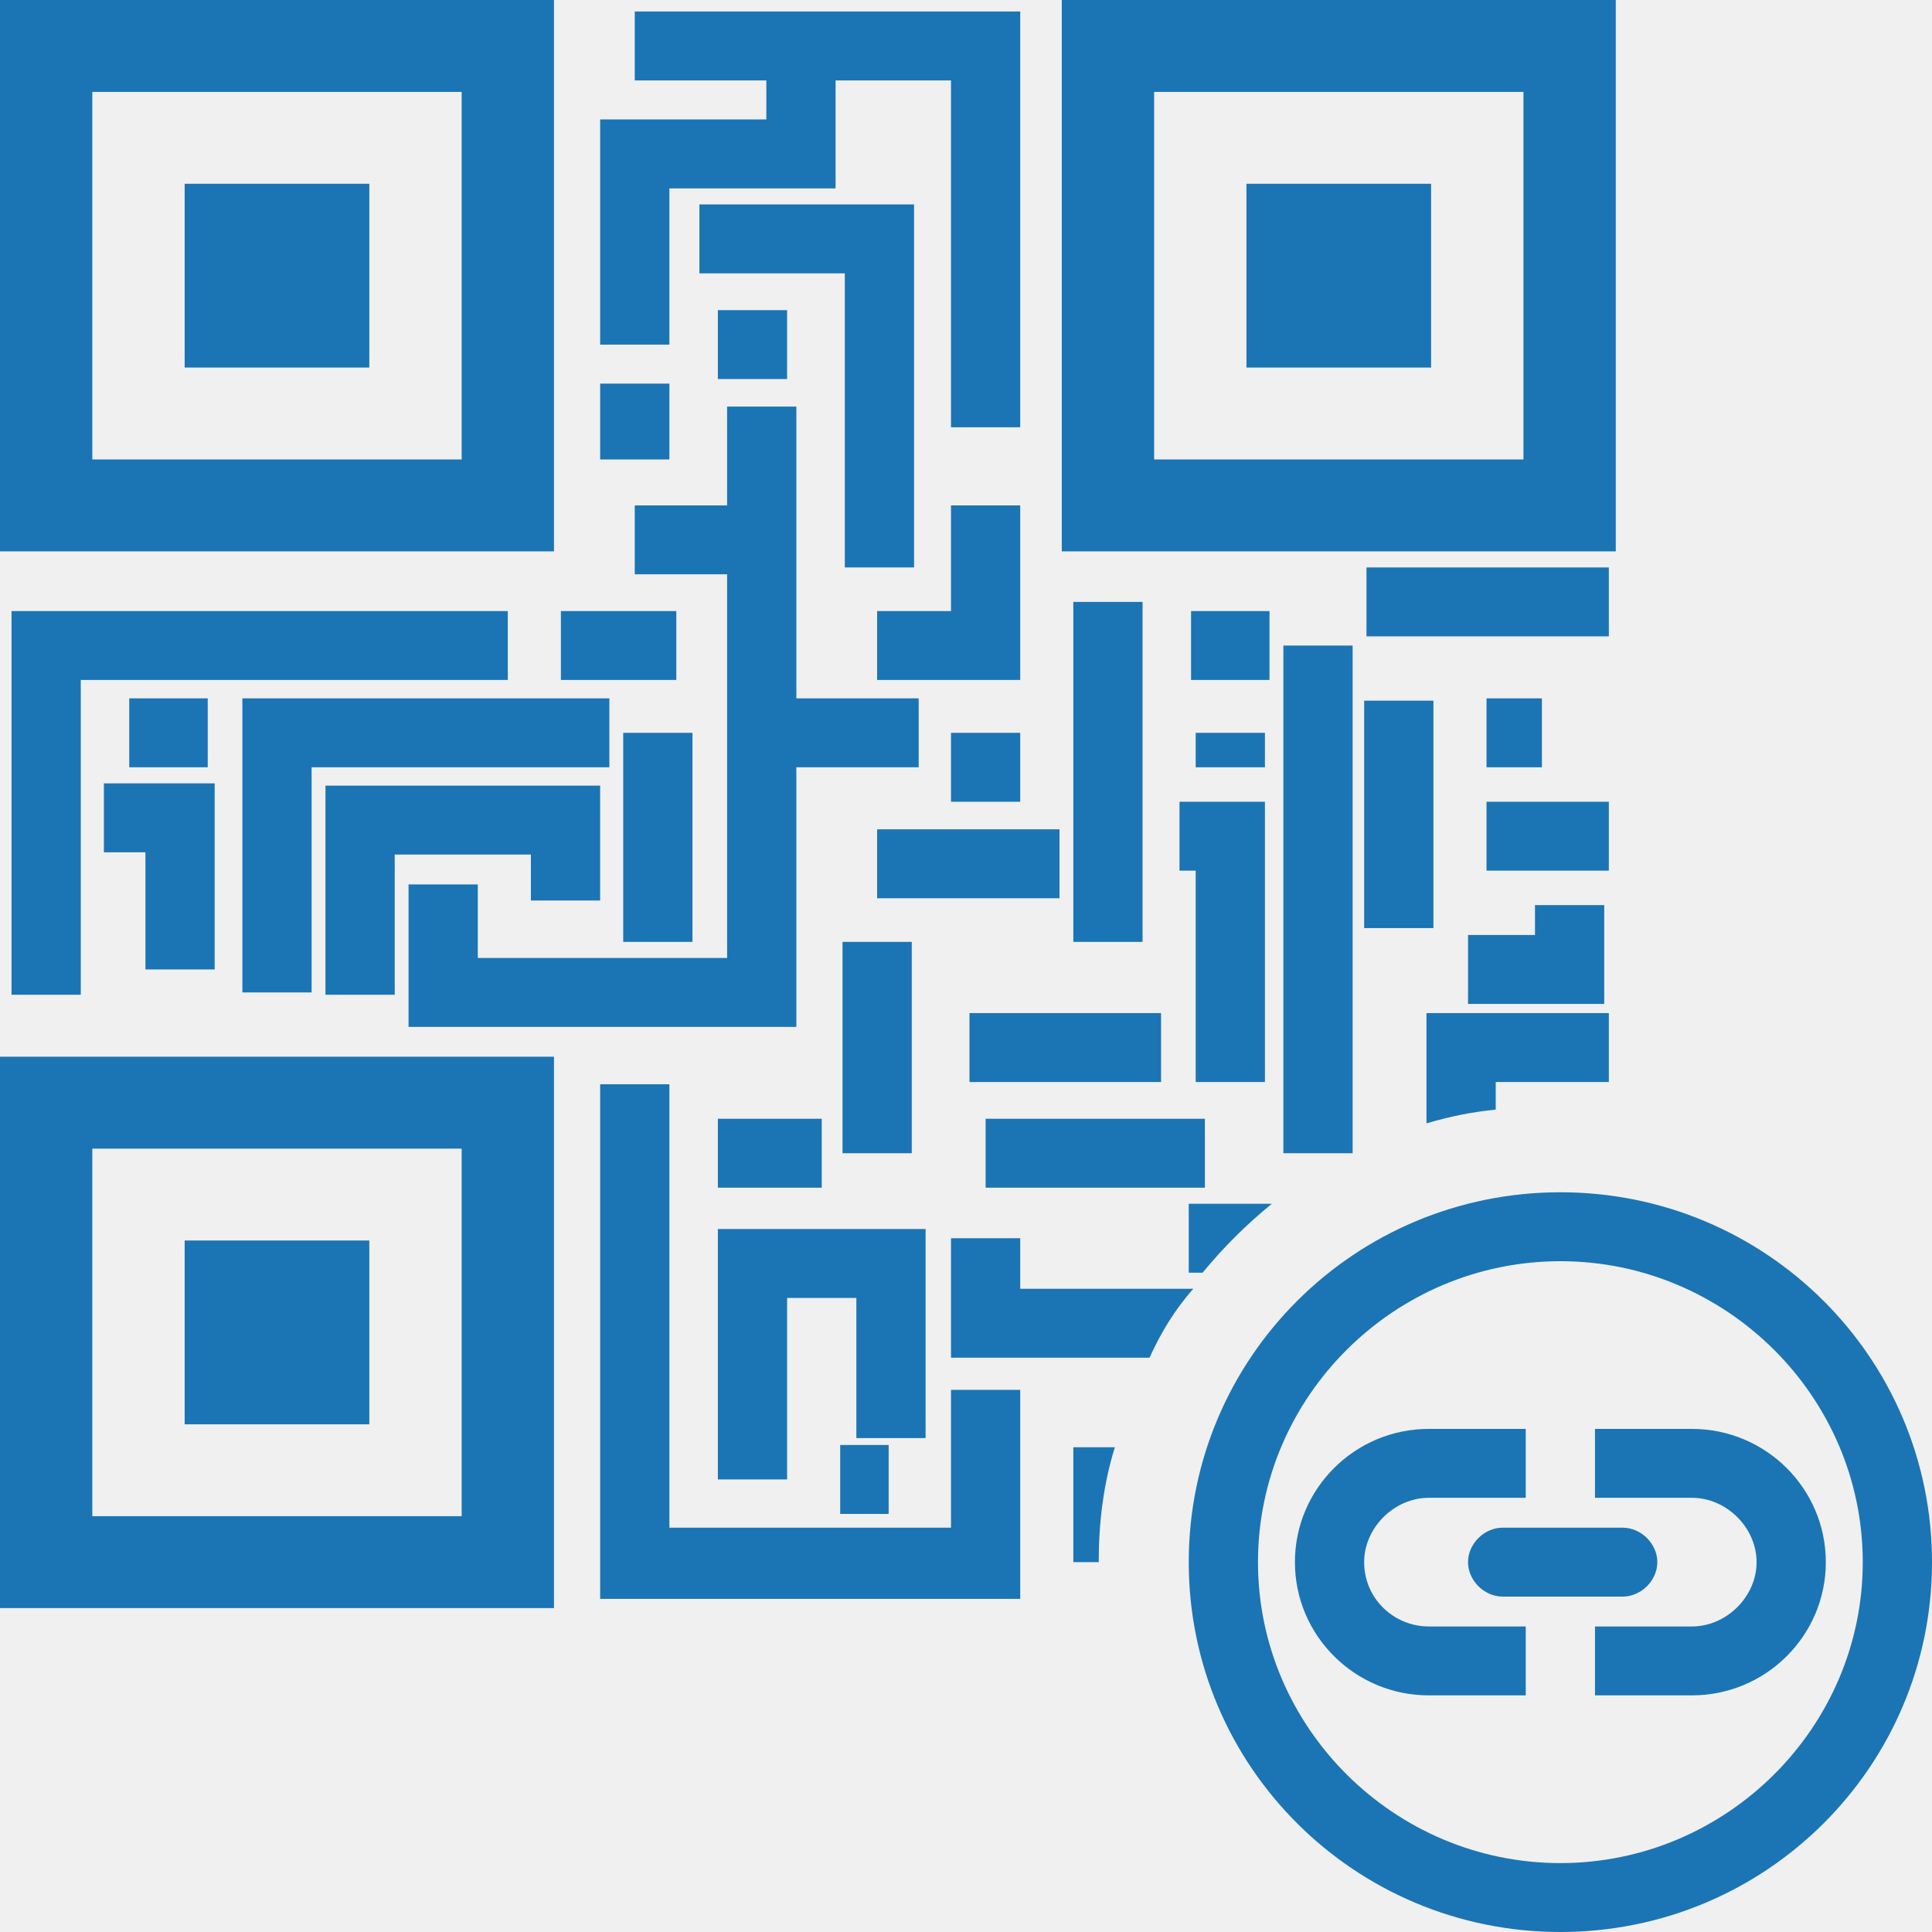
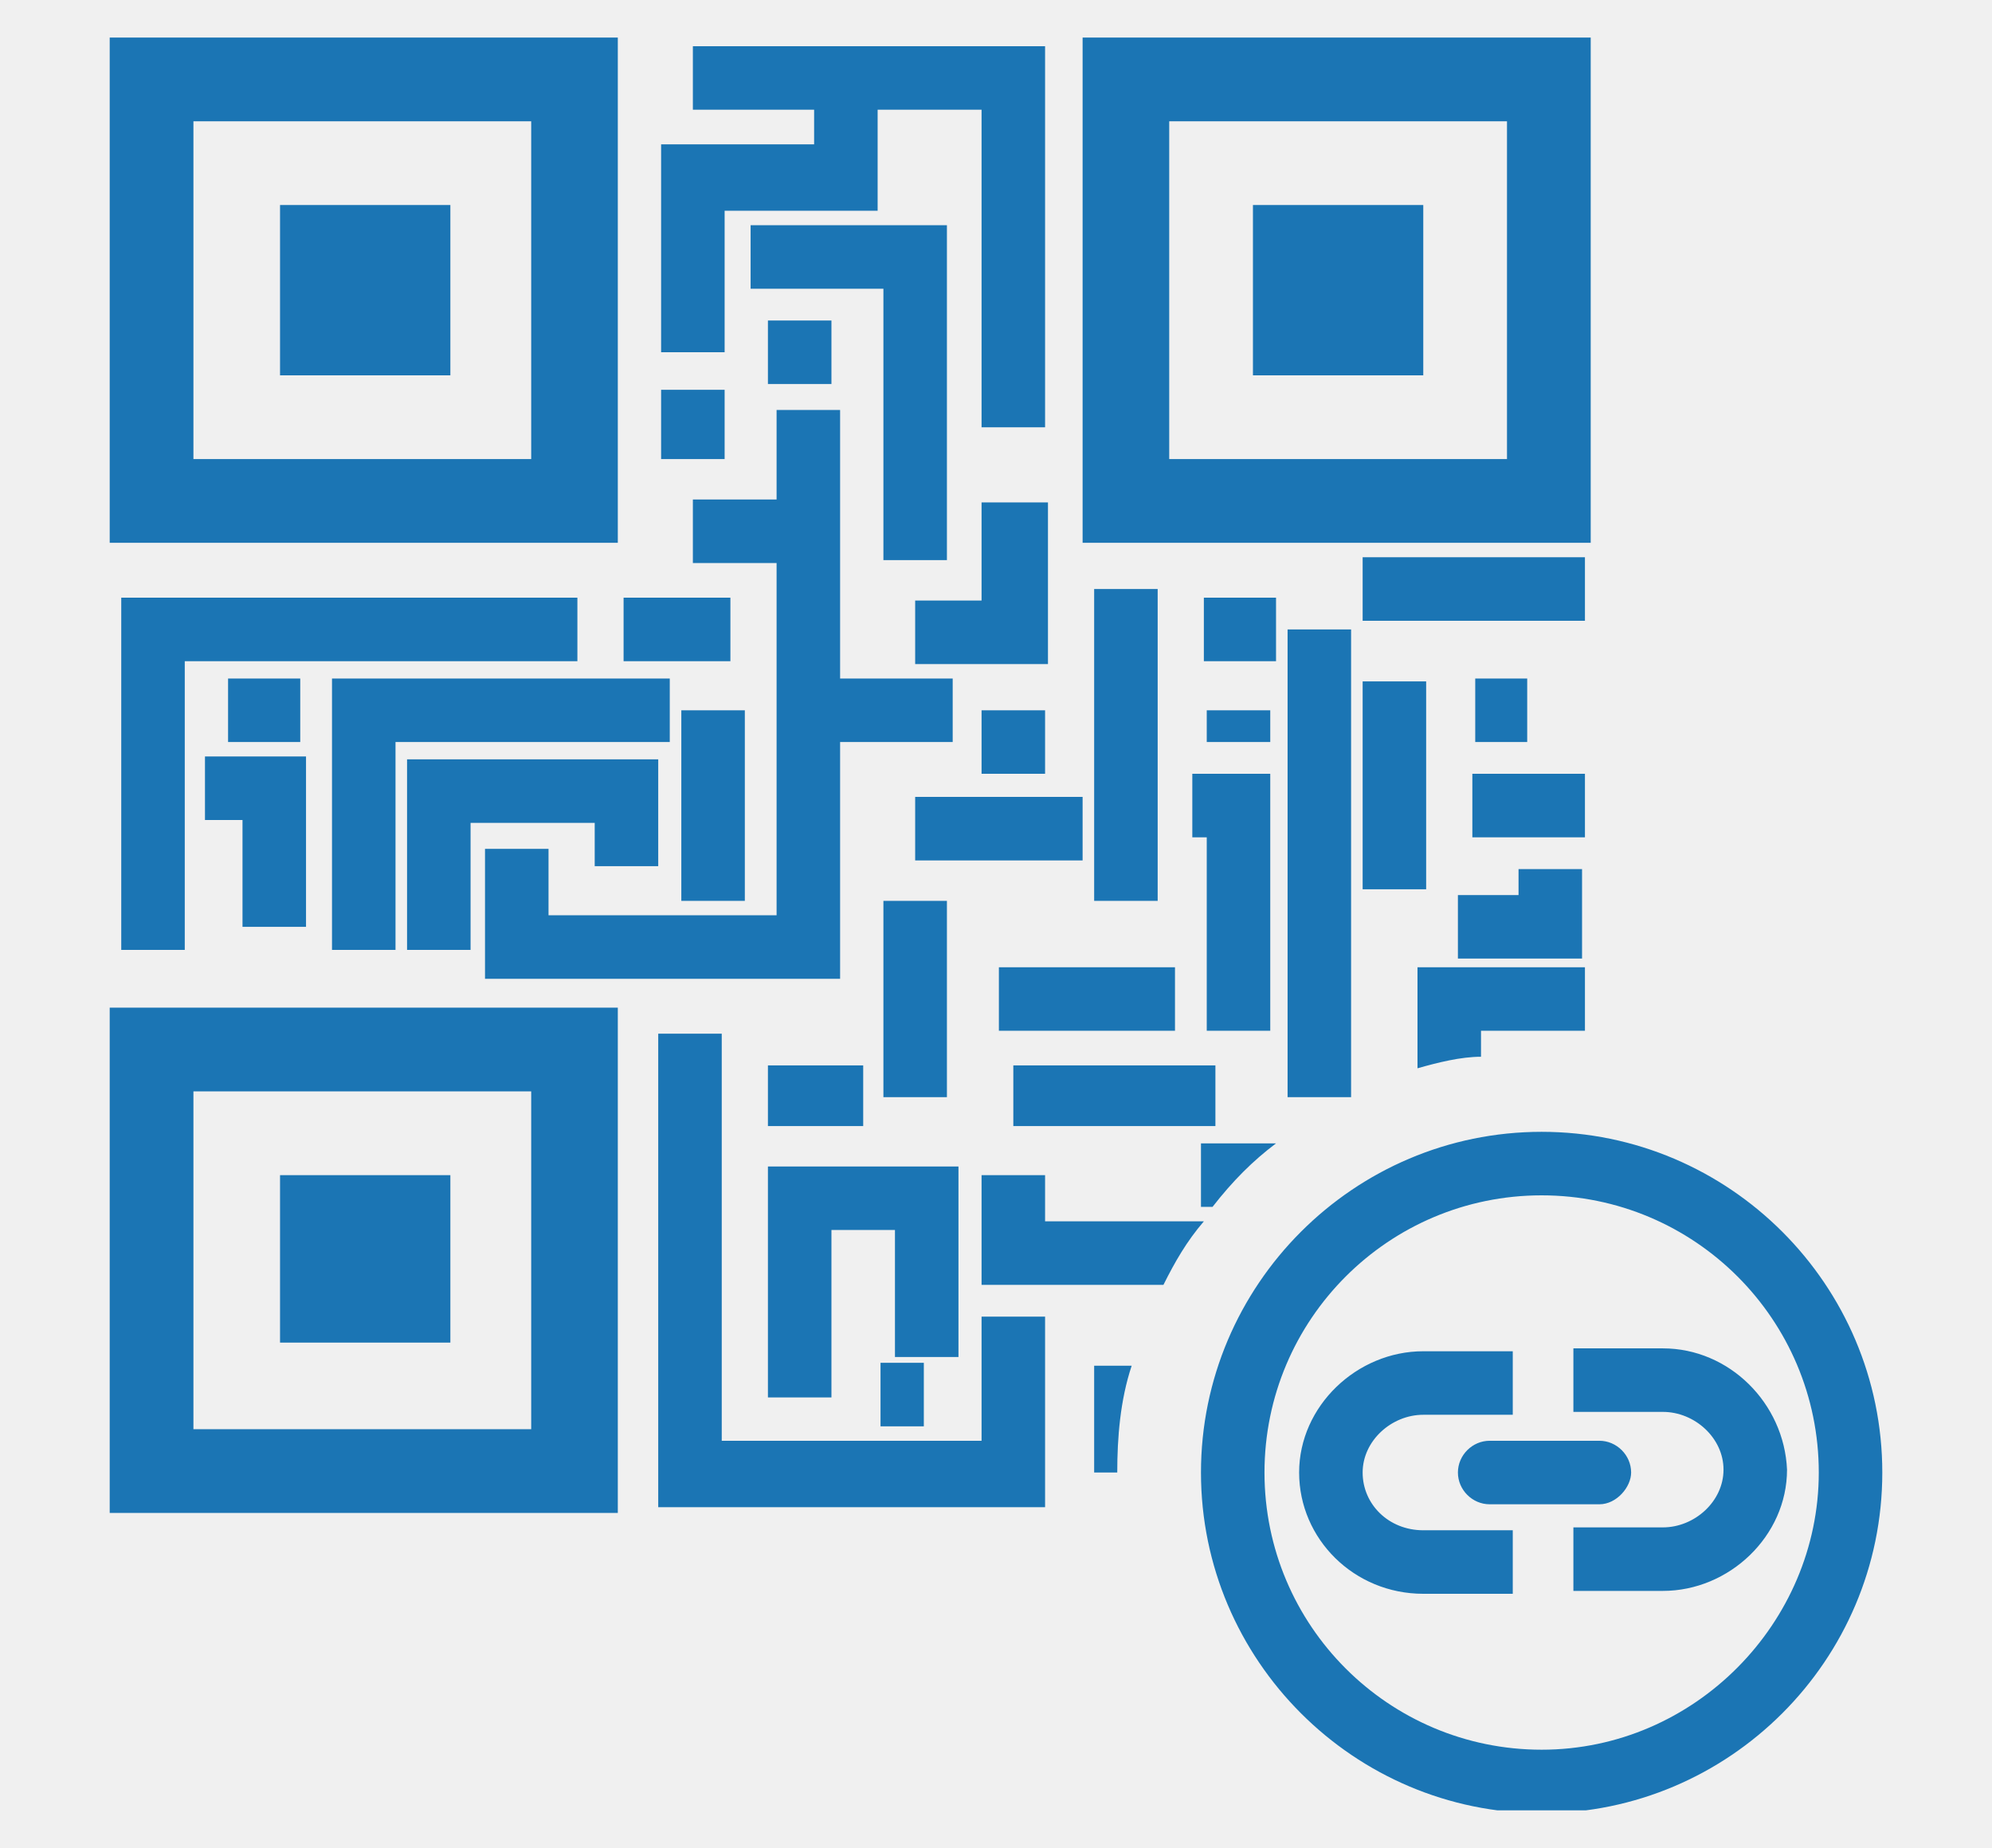
- <svg xmlns="http://www.w3.org/2000/svg" width="69" height="69" viewBox="0 0 69 69" fill="none">
-   <g clip-path="url(#clip0_218_124)">
-     <path d="M6.595 44.304H13.19V50.868H6.595V44.304ZM0 37.741H19.785V57.432H0V37.741ZM3.297 54.15H16.488V41.023H3.297V54.15ZM51.111 6.564H44.516V13.127H51.111V6.564ZM57.706 19.691H37.921V0H57.706V19.691ZM54.409 3.282H41.219V16.409H54.409V3.282ZM13.19 6.564H6.595V13.127H13.19V6.564ZM19.785 19.691H0V0H19.785V19.691ZM16.488 3.282H3.297V16.409H16.488V3.282ZM18.136 21.824H0.412V35.526H2.885V24.285H18.136V21.824ZM7.667 34.623V27.977H3.71V30.439H5.194V34.623H7.667ZM11.129 27.403H21.763V24.942H8.656V35.444H11.129V27.403ZM28.441 27.403H32.81V24.942H28.441V14.522H25.968V18.05H22.67V20.511H25.968V34.213H17.064V31.587H14.591V36.674H28.441V27.405V27.403ZM23.907 6.728H29.842V2.872H33.964V15.26H36.437V0.41H22.67V2.872H27.369V4.266H21.434V12.307H23.907V6.728ZM24.979 9.763H30.172V20.265H32.645V7.302H24.979V9.763ZM36.437 18.05H33.964V21.824H31.326V24.285H36.437V18.05ZM14.097 30.521H18.961V32.162H21.434V28.059H11.624V35.526H14.097V30.521ZM24.154 21.824H20.032V24.285H24.154V21.824ZM23.907 13.701H21.434V16.409H23.907V13.701ZM28.111 13.537V11.076H25.638V13.537H28.111ZM22.258 26.172V33.639H24.731V26.172H22.258ZM4.616 24.942V27.403H7.419V24.942H4.616ZM33.964 54.56H23.907V38.725H21.434V57.103H36.437V49.637H33.964V54.56ZM33.057 43.894H25.638V52.837H28.111V46.355H30.584V51.36H33.057V43.894ZM29.348 39.956H25.638V42.417H29.348V39.956ZM32.563 33.639H30.09V41.187H32.563V33.639ZM31.326 32.08H37.839V29.618H31.326V32.08ZM36.437 28.634V26.172H33.964V28.634H36.437ZM34.624 38.643H41.466V36.182H34.624V38.643ZM30.007 54.068H31.738V51.606H30.007V54.068ZM38.333 21.496V33.639H40.806V21.496H38.333ZM45.34 21.824H42.538V24.285H45.34V21.824ZM48.308 41.187V23.055H45.835V41.187H48.308ZM42.125 31.095H42.703V38.643H45.176V28.634H42.125V31.095ZM45.176 27.403V26.172H42.703V27.403H45.176ZM43.032 39.956H35.201V42.417H43.032V39.956ZM51.194 25.024H48.72V33.146H51.194V25.024ZM57.459 20.265H48.803V22.727H57.459V20.265ZM53.09 24.942V27.403H55.068V24.942H53.09ZM57.459 28.634H53.09V31.095H57.459V28.634ZM54.821 32.326V33.392H52.43V35.854H57.294V32.326H54.821ZM38.333 55.791H39.24C39.24 54.396 39.405 53.001 39.817 51.688H38.333V55.791ZM36.437 46.027V44.222H33.964V48.489H41.054C41.466 47.586 41.961 46.766 42.62 46.027H36.437ZM53.419 38.643H57.459V36.182H50.946V40.12C51.771 39.874 52.595 39.71 53.419 39.628V38.643ZM45.423 42.992H42.455V45.453H42.95C43.692 44.55 44.516 43.73 45.423 42.992ZM69 55.791C69 63.093 63.065 69 55.728 69C48.391 69 42.455 63.093 42.455 55.791C42.455 48.489 48.391 42.581 55.728 42.581C63.065 42.581 69 48.489 69 55.791ZM66.527 55.791C66.527 49.883 61.663 45.043 55.728 45.043C49.792 45.043 44.928 49.883 44.928 55.791C44.928 61.698 49.792 66.539 55.728 66.539C61.663 66.539 66.527 61.698 66.527 55.791ZM60.426 51.032H56.964V53.493H60.426C61.663 53.493 62.735 54.56 62.735 55.791C62.735 57.021 61.663 58.088 60.426 58.088H56.964V60.549H60.426C63.065 60.549 65.208 58.416 65.208 55.791C65.208 53.165 63.065 51.032 60.426 51.032ZM48.72 55.791C48.72 54.56 49.792 53.493 51.029 53.493H54.491V51.032H51.029C48.391 51.032 46.247 53.165 46.247 55.791C46.247 58.416 48.391 60.549 51.029 60.549H54.491V58.088H51.029C49.792 58.088 48.72 57.103 48.72 55.791ZM59.19 55.791C59.19 55.134 58.613 54.56 57.953 54.56H53.667C53.007 54.56 52.43 55.134 52.43 55.791C52.43 56.447 53.007 57.021 53.667 57.021H57.953C58.613 57.021 59.19 56.447 59.19 55.791Z" fill="#1B75B4" />
+ <svg xmlns="http://www.w3.org/2000/svg" xmlns:xlink="http://www.w3.org/1999/xlink" version="1.1" id="Capa_1" x="0px" y="0px" viewBox="0 0 69 64" style="enable-background:new 0 0 69 64;" xml:space="preserve">
+   <style type="text/css">
+ 	.st0{clip-path:url(#SVGID_00000018943318622397209690000003122007354194040732_);}
+ 	.st1{fill:#1B75B4;}
+ </style>
+   <g>
+     <defs>
+       <rect id="SVGID_1_" x="3.8" y="1.3" width="61.4" height="61.4" />
+     </defs>
+     <clipPath id="SVGID_00000181060160662339320210000007305624062349615290_">
+       <use xlink:href="#SVGID_1_" style="overflow:visible;" />
+     </clipPath>
+     <g style="clip-path:url(#SVGID_00000181060160662339320210000007305624062349615290_);">
+       <path class="st1" d="M9.7,40.7h5.9v5.8H9.7V40.7z M3.8,34.9h17.6v17.5H3.8V34.9z M6.7,49.5h11.7V37.8H6.7V49.5z M49.3,7.1h-5.9V13    h5.9V7.1z M55.2,18.8H37.5V1.3h17.6V18.8z M52.2,4.2H40.5v11.7h11.7V4.2z M15.5,7.1H9.7V13h5.9V7.1z M21.4,18.8H3.8V1.3h17.6V18.8    z M18.5,4.2H6.7v11.7h11.7V4.2z M19.9,20.7H4.2v12.2h2.2v-10h13.6V20.7z M10.6,32.1v-5.9H7.1v2.2h1.3v3.7H10.6z M13.7,25.7h9.5    v-2.2H11.5v9.4h2.2V25.7z M29.1,25.7H33v-2.2h-3.9v-9.3h-2.2v3.1H24v2.2h2.9v12.2H19v-2.3h-2.2v4.5h12.3V25.7L29.1,25.7z     M25.1,7.3h5.3V3.8H34v11h2.2V1.6H24v2.2h4.2v1.2h-5.3v7.2h2.2V7.3z M26,10h4.6v9.4h2.2V7.8H26V10z M36.2,17.4H34v3.4h-2.3v2.2    h4.6V17.4z M16.3,28.5h4.3v1.5h2.2v-3.7h-8.7v6.6h2.2V28.5z M25.3,20.7h-3.7v2.2h3.7V20.7z M25.1,13.5h-2.2v2.4h2.2V13.5z     M28.8,13.3v-2.2h-2.2v2.2H28.8z M23.6,24.6v6.6h2.2v-6.6H23.6z M7.9,23.5v2.2h2.5v-2.2H7.9z M34,49.9h-9V35.8h-2.2v16.4h13.4    v-6.6H34V49.9z M33.2,40.4h-6.6v8h2.2v-5.8H31V47h2.2V40.4z M29.9,36.9h-3.3V39h3.3V36.9z M32.8,31.2h-2.2V38h2.2V31.2z     M31.7,29.8h5.8v-2.2h-5.8V29.8z M36.2,26.8v-2.2H34v2.2H36.2z M34.6,35.7h6.1v-2.2h-6.1V35.7z M30.5,49.4H32v-2.2h-1.5V49.4z     M37.9,20.4v10.8h2.2V20.4H37.9z M44.2,20.7h-2.5v2.2h2.5V20.7z M46.8,38V21.8h-2.2V38H46.8z M41.3,29h0.5v6.7H44v-8.9h-2.7V29z     M44,25.7v-1.1h-2.2v1.1H44z M42.1,36.9h-7V39h7V36.9z M49.4,23.6h-2.2v7.2h2.2V23.6z M54.9,19.3h-7.7v2.2h7.7V19.3z M51.1,23.5    v2.2h1.8v-2.2H51.1z M54.9,26.8h-3.9V29h3.9V26.8z M52.6,30.1V31h-2.1v2.2h4.3v-3.1H52.6z M37.9,51h0.8c0-1.2,0.1-2.5,0.5-3.7    h-1.3V51z M36.2,42.3v-1.6H34v3.8h6.3c0.4-0.8,0.8-1.5,1.4-2.2H36.2z M51.3,35.7h3.6v-2.2h-5.8V37c0.7-0.2,1.5-0.4,2.2-0.4V35.7z     M44.2,39.6h-2.6v2.2H42C42.7,40.9,43.4,40.2,44.2,39.6z M65.2,51c0,6.5-5.3,11.8-11.8,11.8S41.6,57.5,41.6,51s5.3-11.8,11.8-11.8    S65.2,44.5,65.2,51z M63,51c0-5.3-4.3-9.6-9.6-9.6s-9.6,4.3-9.6,9.6c0,5.3,4.3,9.6,9.6,9.6S63,56.2,63,51z M57.6,46.7h-3.1v2.2    h3.1c1.1,0,2.1,0.9,2.1,2s-1,2-2.1,2h-3.1v2.2h3.1c2.3,0,4.3-1.9,4.3-4.2C61.8,48.6,59.9,46.7,57.6,46.7z M47.2,51    c0-1.1,1-2,2.1-2h3.1v-2.2h-3.1c-2.3,0-4.3,1.9-4.3,4.2c0,2.3,1.9,4.2,4.3,4.2h3.1V53h-3.1C48.1,53,47.2,52.1,47.2,51z M56.5,51    c0-0.6-0.5-1.1-1.1-1.1h-3.8c-0.6,0-1.1,0.5-1.1,1.1c0,0.6,0.5,1.1,1.1,1.1h3.8C56,52.1,56.5,51.5,56.5,51z" />
+     </g>
  </g>
-   <defs>
-     <clipPath id="clip0_218_124">
-       <rect width="69" height="69" fill="white" />
-     </clipPath>
-   </defs>
</svg>
